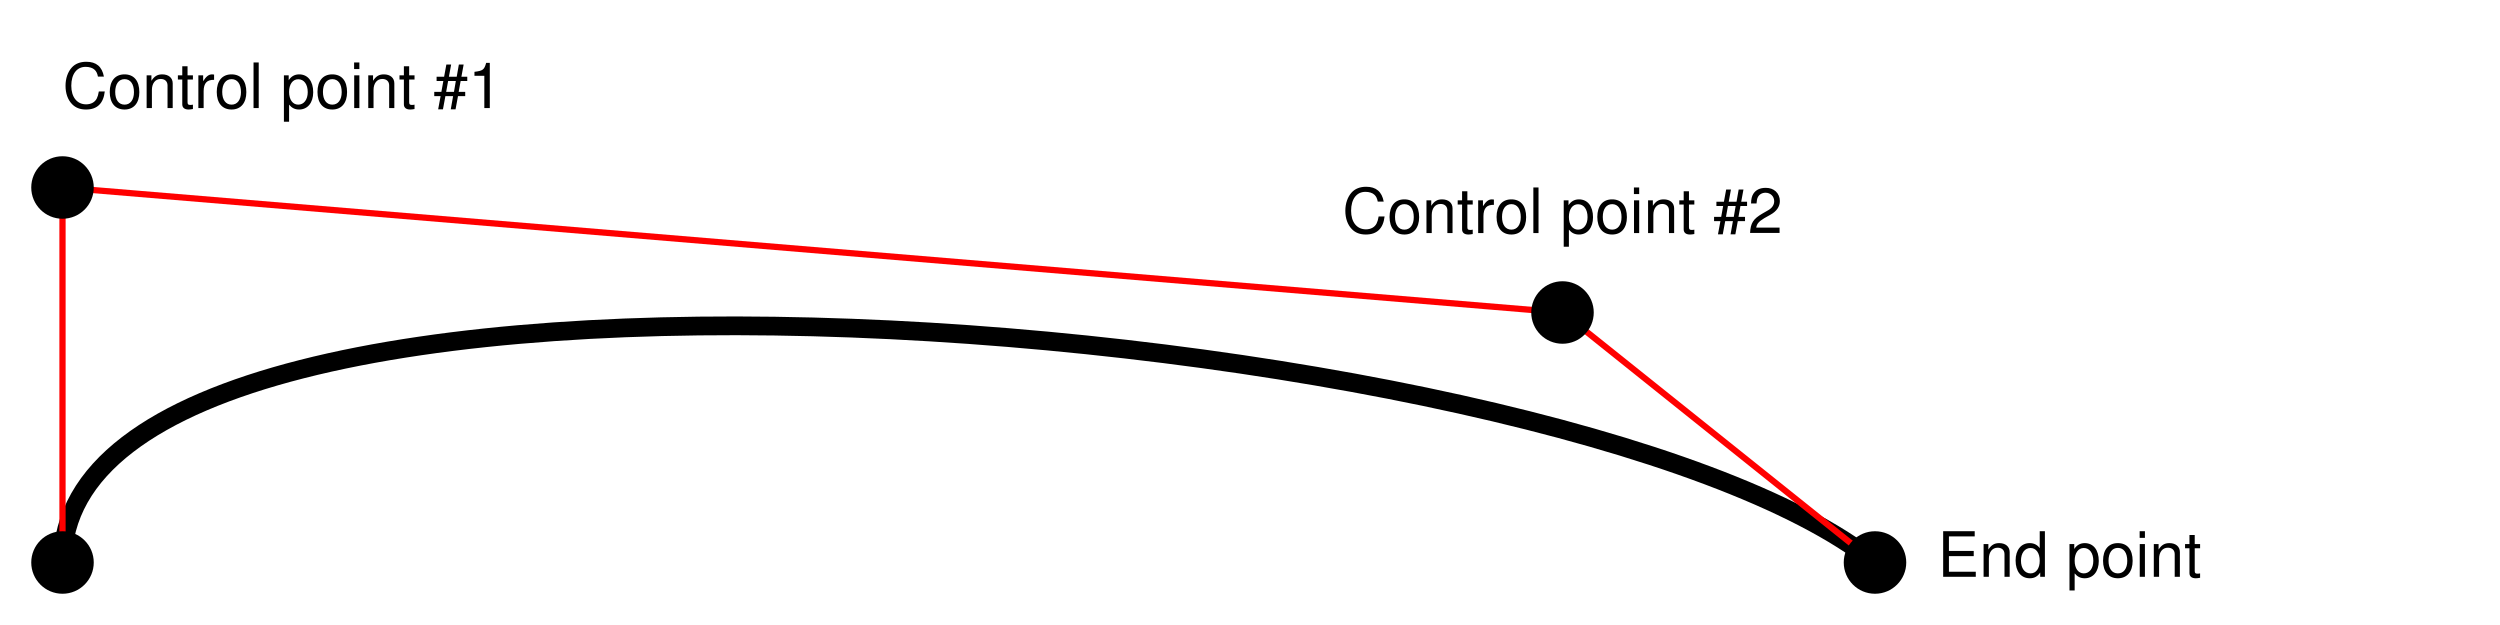
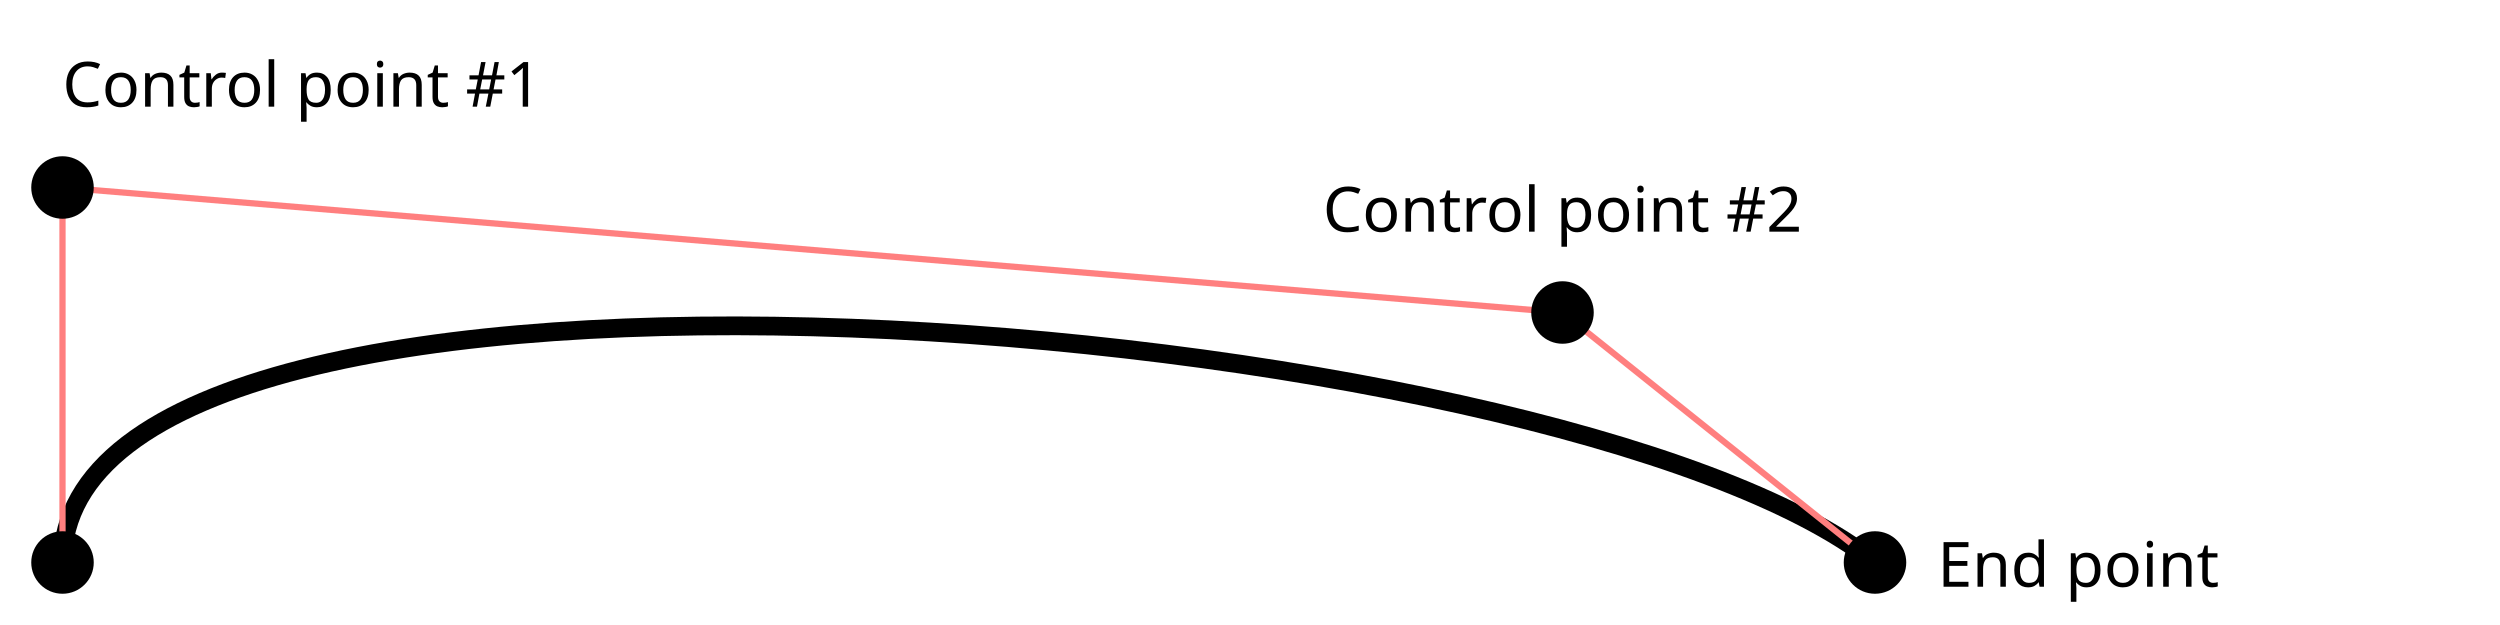
<svg xmlns="http://www.w3.org/2000/svg" width="400mm" height="100mm" viewBox="0 0 400 100" version="1.1">
  <path d="M 10,90 C 10,30 250,50 300,90" fill="none" stroke="#000000" stroke-width="3" />
-   <path d="M 10,90 10,30 250,50 300,90" fill="none" stroke="#ff0000" stroke-width="1" />
+   <path d="M 10,90 10,30 250,50 300,90" fill="none" stroke="#ff7f7f" stroke-width="1" />
  <circle cx="10" cy="90" r="5" fill="#000000" stroke="none" />
  <circle cx="10" cy="30" r="5" fill="#000000" stroke="none" />
  <circle cx="250" cy="50" r="5" fill="#000000" stroke="none" />
  <circle cx="300" cy="90" r="5" fill="#000000" stroke="none" />
-   <text x="10" y="20" text-anchor="start" dominant-baseline="text-bottom" font-family="helvetica" font-size="10" fill="#000000">
+   <text x="10" y="20" text-anchor="start" dominant-baseline="text-bottom" font-family="sans-serif" font-size="10" fill="#000000">
Control point #1
  </text>
-   <text x="250" y="40" text-anchor="middle" dominant-baseline="text-bottom" font-family="helvetica" font-size="10" fill="#000000">
+   <text x="250" y="40" text-anchor="middle" dominant-baseline="text-bottom" font-family="sans-serif" font-size="10" fill="#000000">
Control point #2
  </text>
-   <text x="310" y="90" text-anchor="start" dominant-baseline="central" font-family="helvetica" font-size="10" fill="#000000">
+   <text x="310" y="90" text-anchor="start" dominant-baseline="central" font-family="sans-serif" font-size="10" fill="#000000">
End point
  </text>
</svg>
